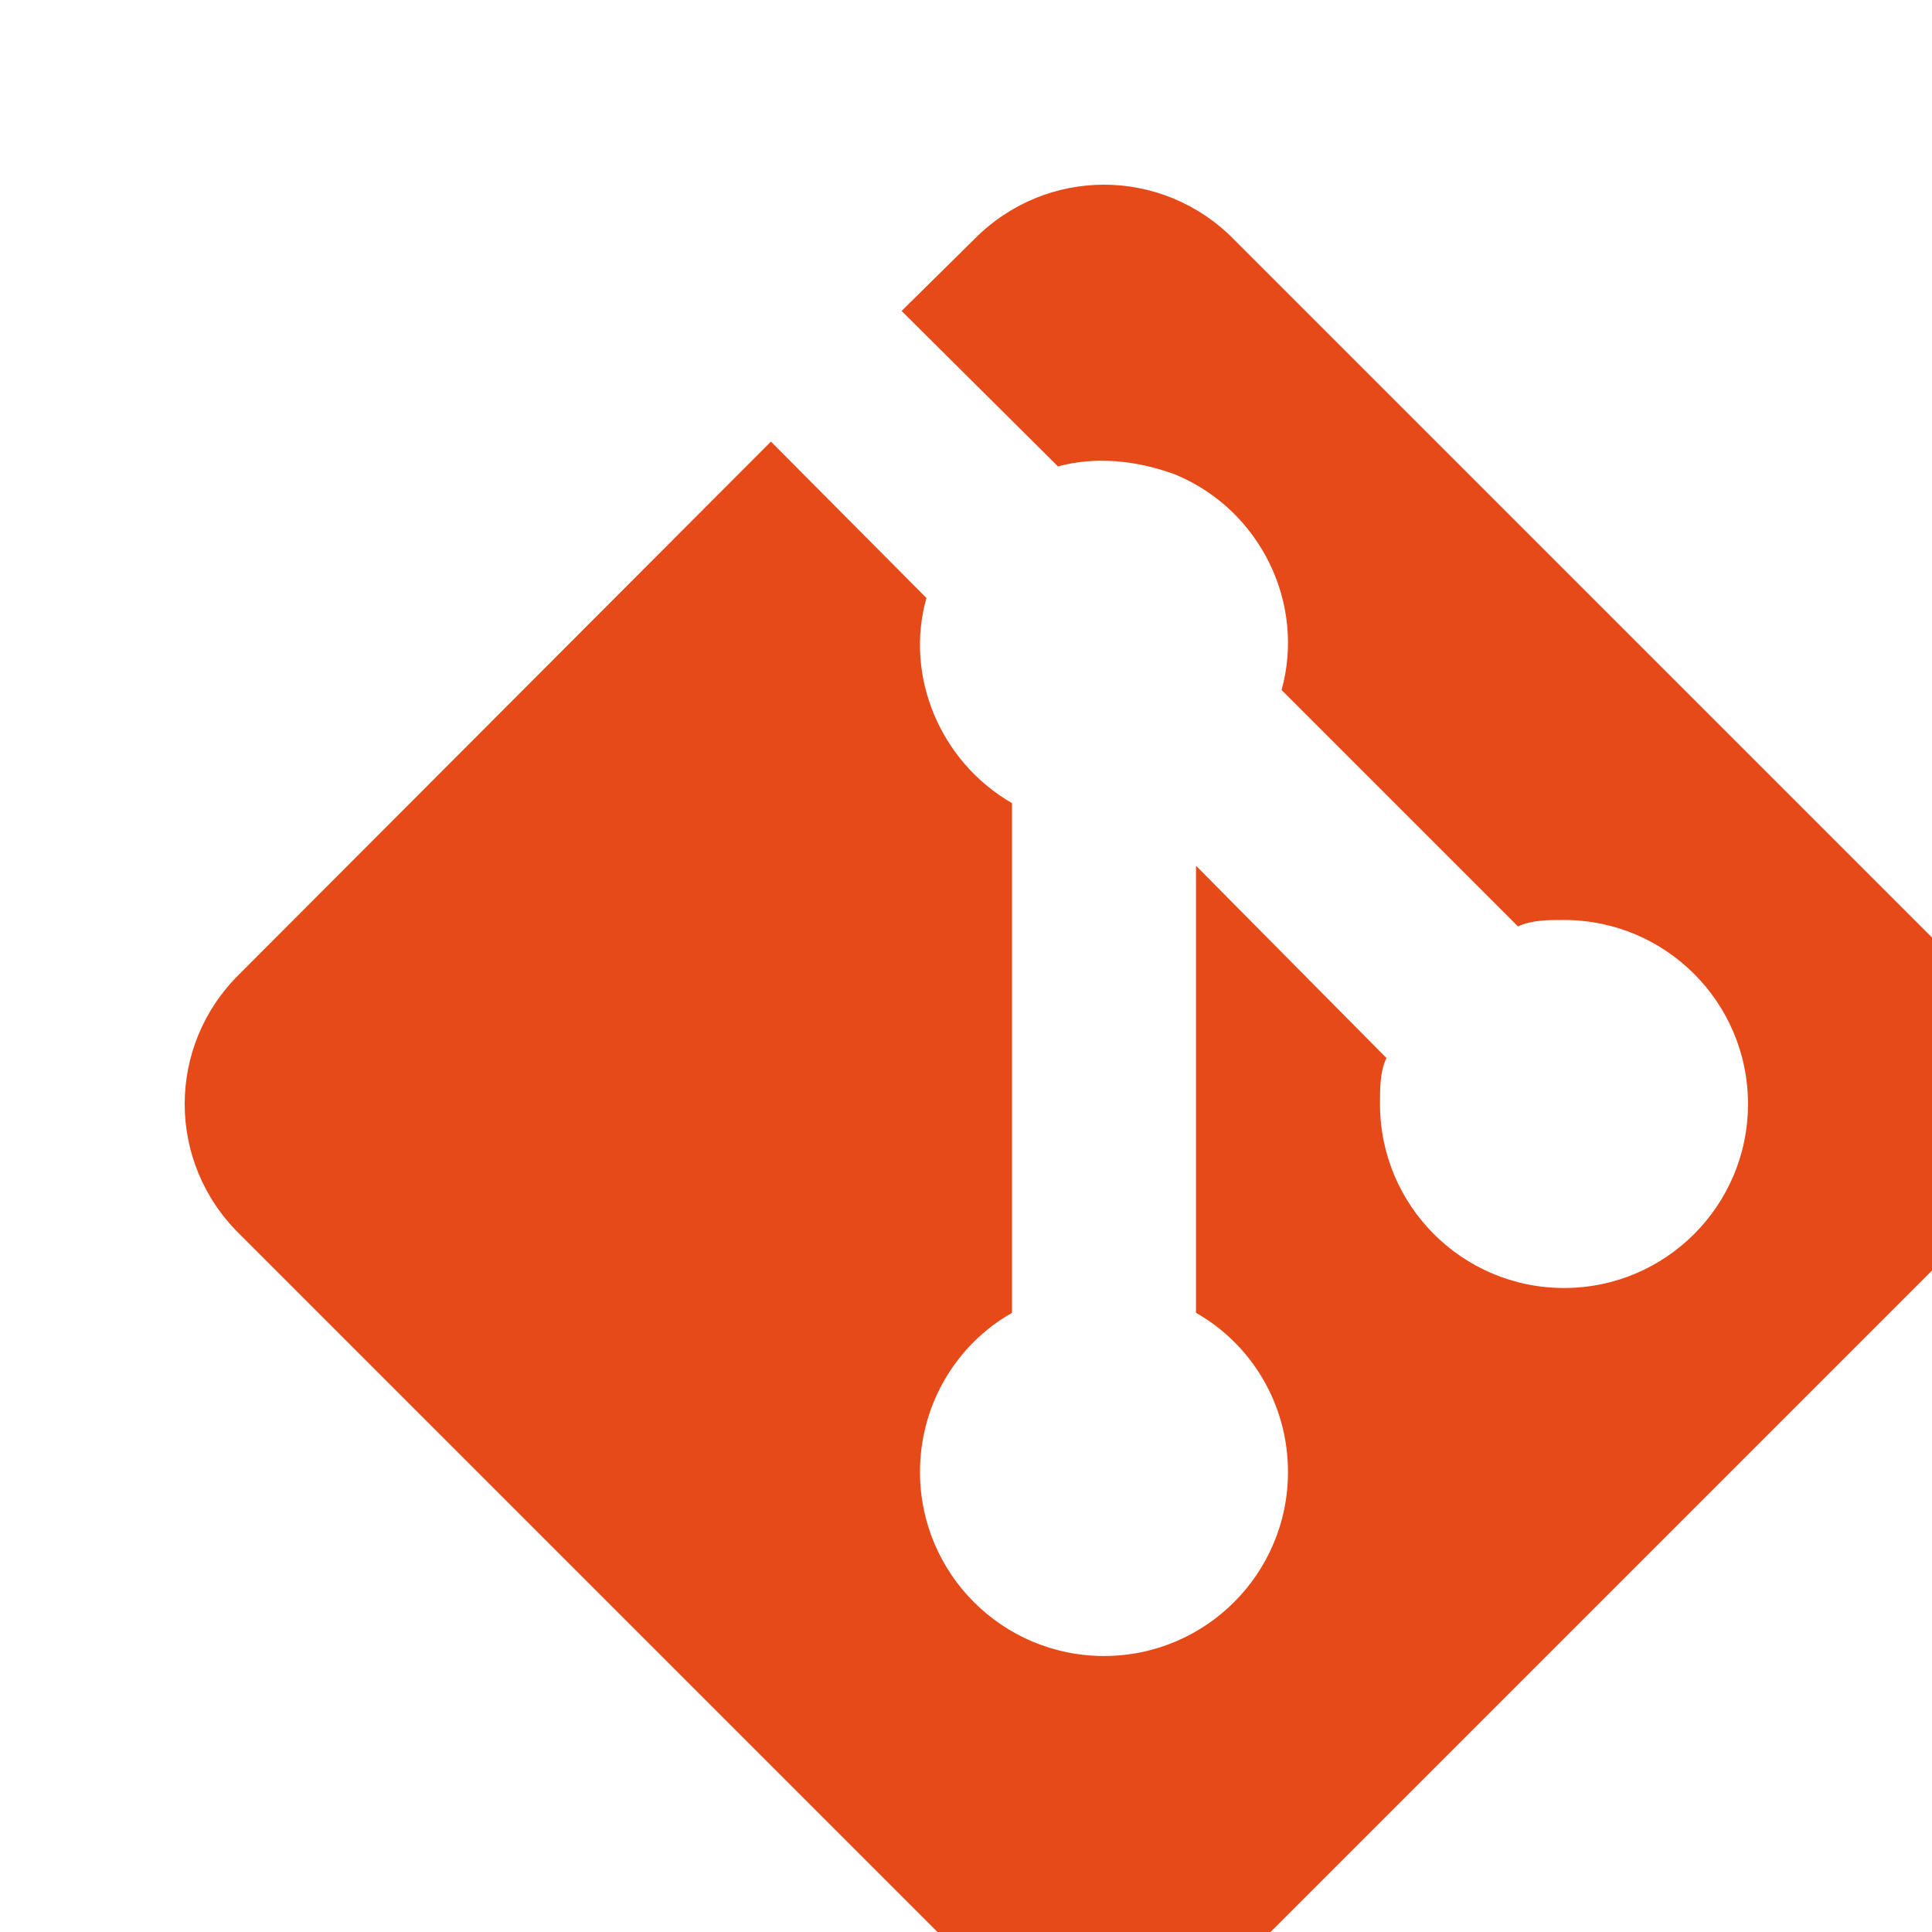
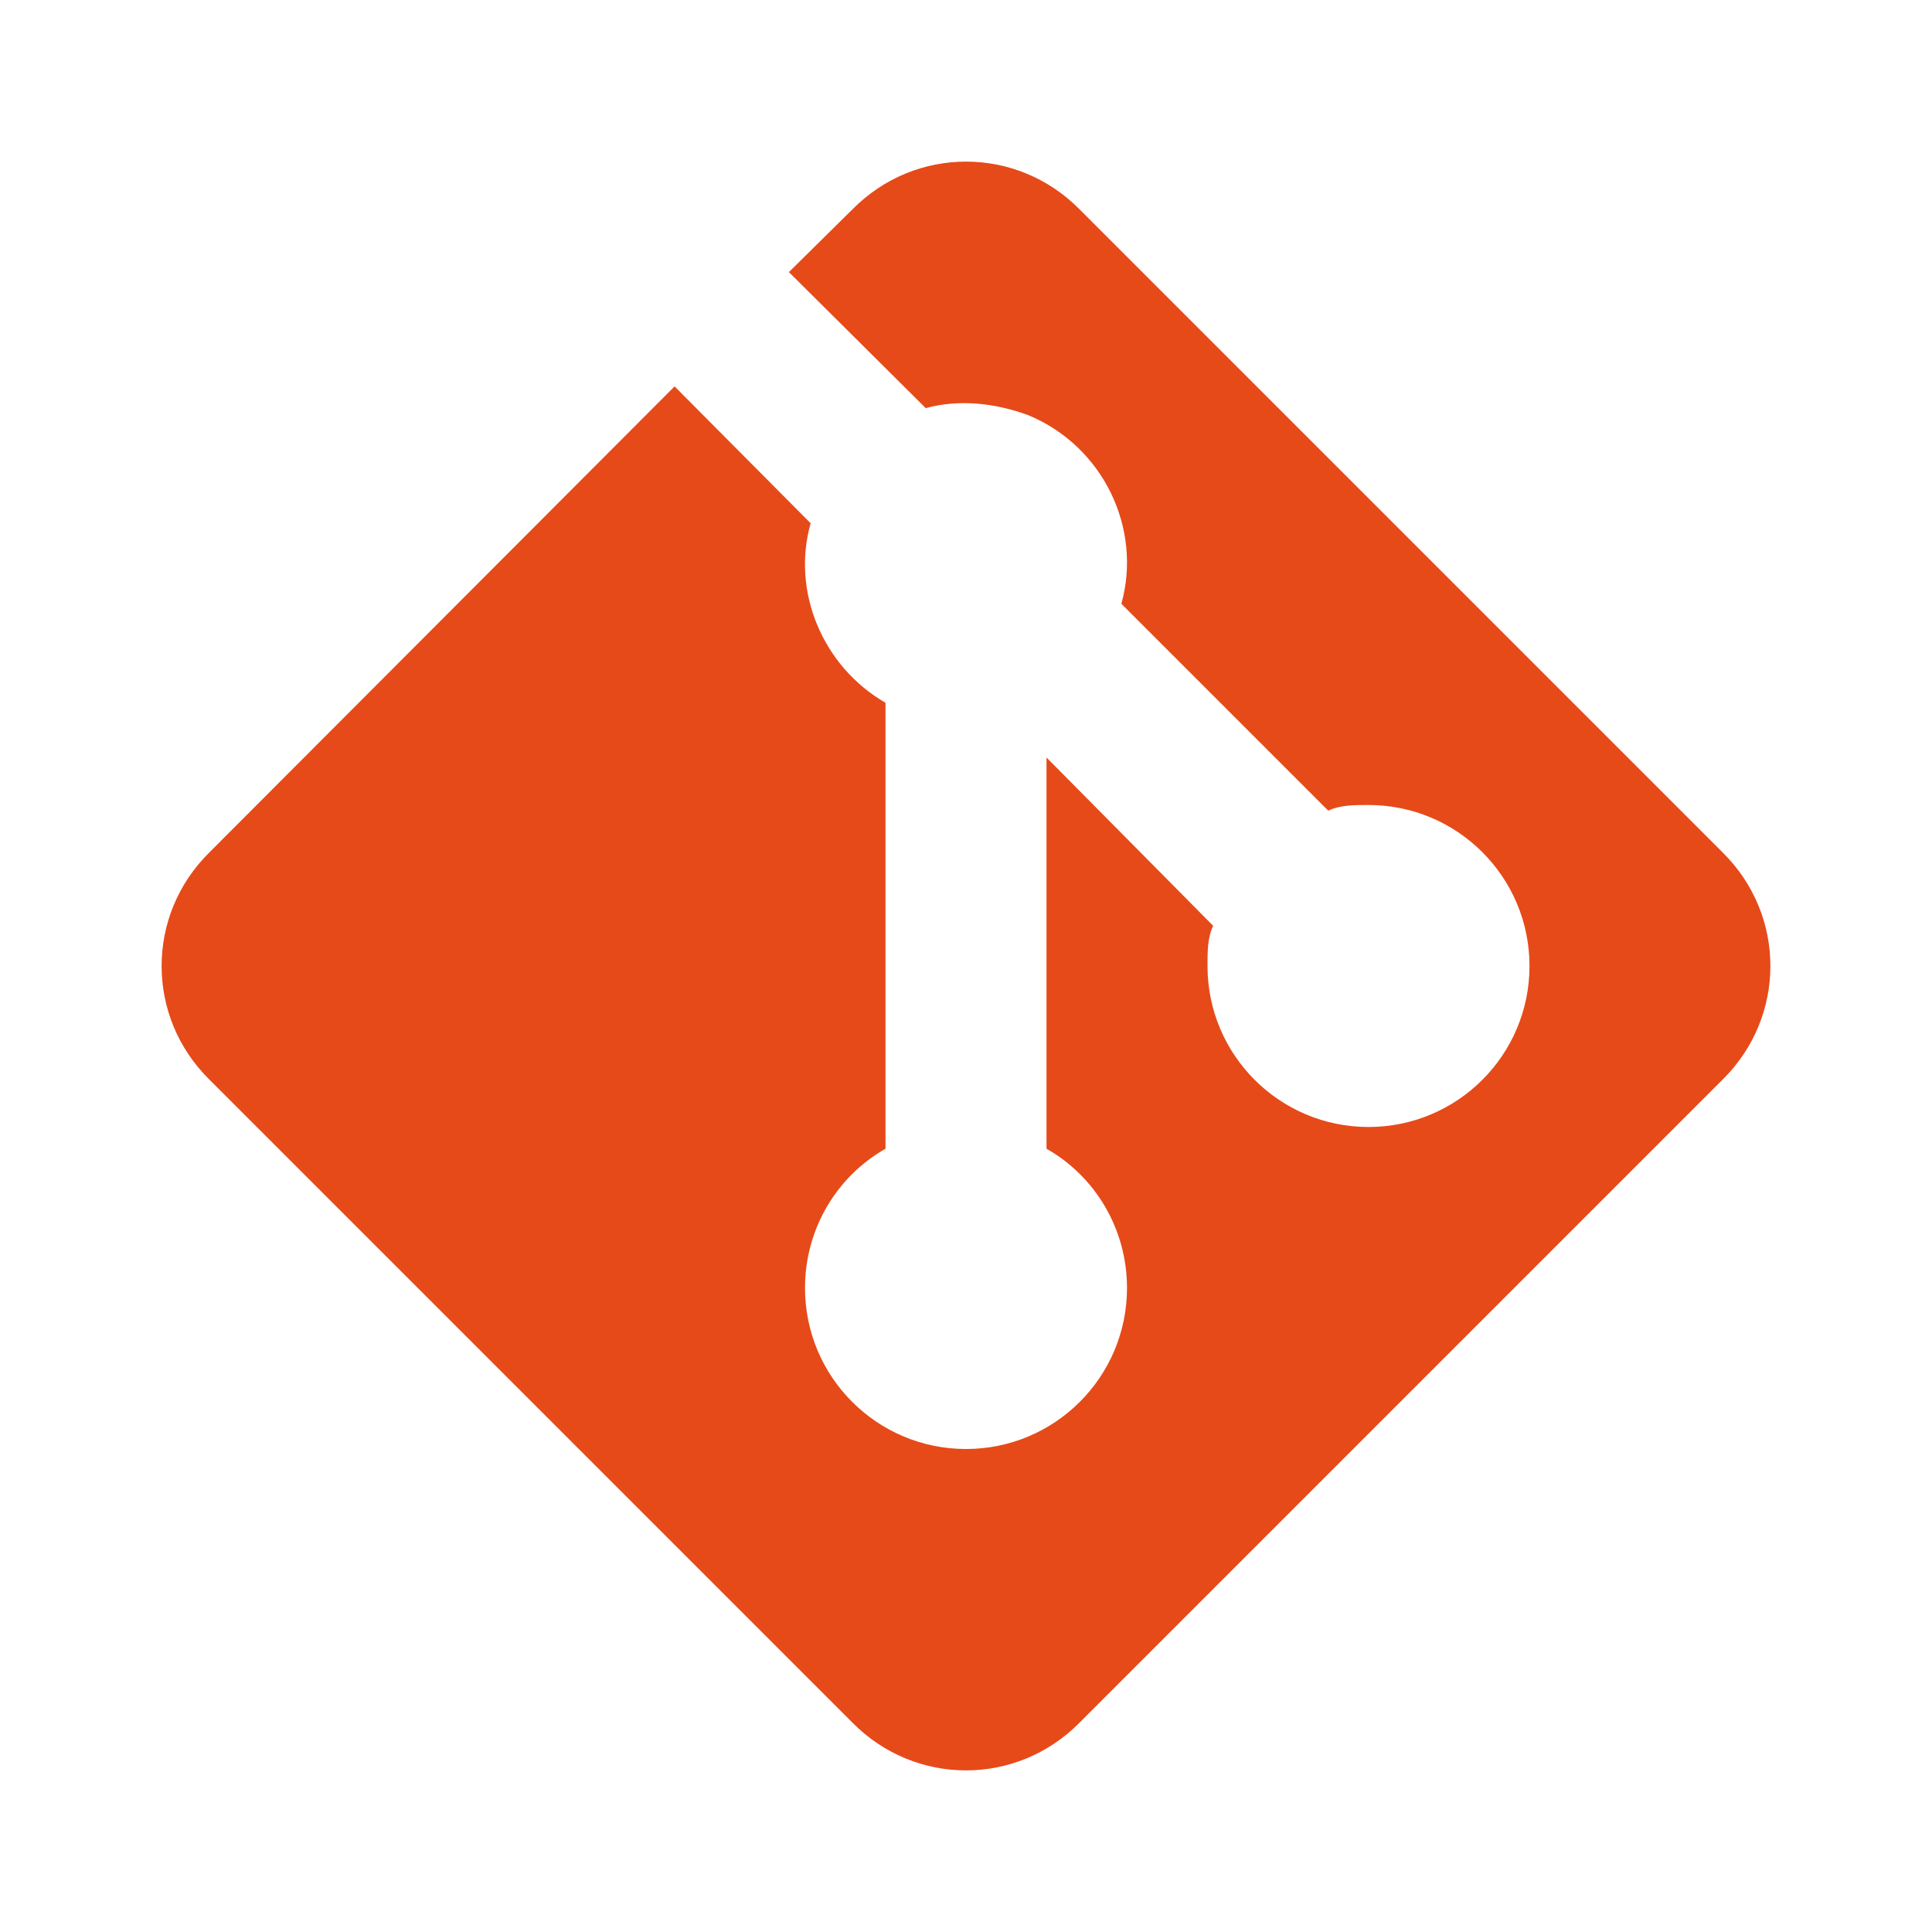
- <svg xmlns="http://www.w3.org/2000/svg" width="20" height="20" version="1.1" viewBox="0 0 21 21">
+ <svg xmlns="http://www.w3.org/2000/svg" width="18" height="18" version="1.1" viewBox="0 0 24 24">
  <path d="m2.6 10.59l5.78-5.79 1.69 1.7c-0.24 0.85 0.15 1.78 0.93 2.23v5.54c-0.6 0.34-1 0.99-1 1.73a2 2 0 0 0 2 2 2 2 0 0 0 2 -2c0-0.74-0.4-1.39-1-1.73v-4.86l2.07 2.09c-0.07 0.15-0.07 0.32-0.07 0.5a2 2 0 0 0 2 2 2 2 0 0 0 2 -2 2 2 0 0 0 -2 -2c-0.18 0-0.35 0-0.5 0.07l-2.57-2.57c0.26-0.93-0.22-1.95-1.15-2.34-0.43-0.16-0.88-0.2-1.28-0.09l-1.7-1.69 0.79-0.78c0.78-0.79 2.04-0.79 2.82 0l7.99 7.99c0.79 0.78 0.79 2.04 0 2.82l-7.99 7.99c-0.78 0.79-2.04 0.79-2.82 0l-7.99-7.99c-0.79-0.78-0.79-2.04 0-2.82z" fill="#e64a19" />
</svg>
